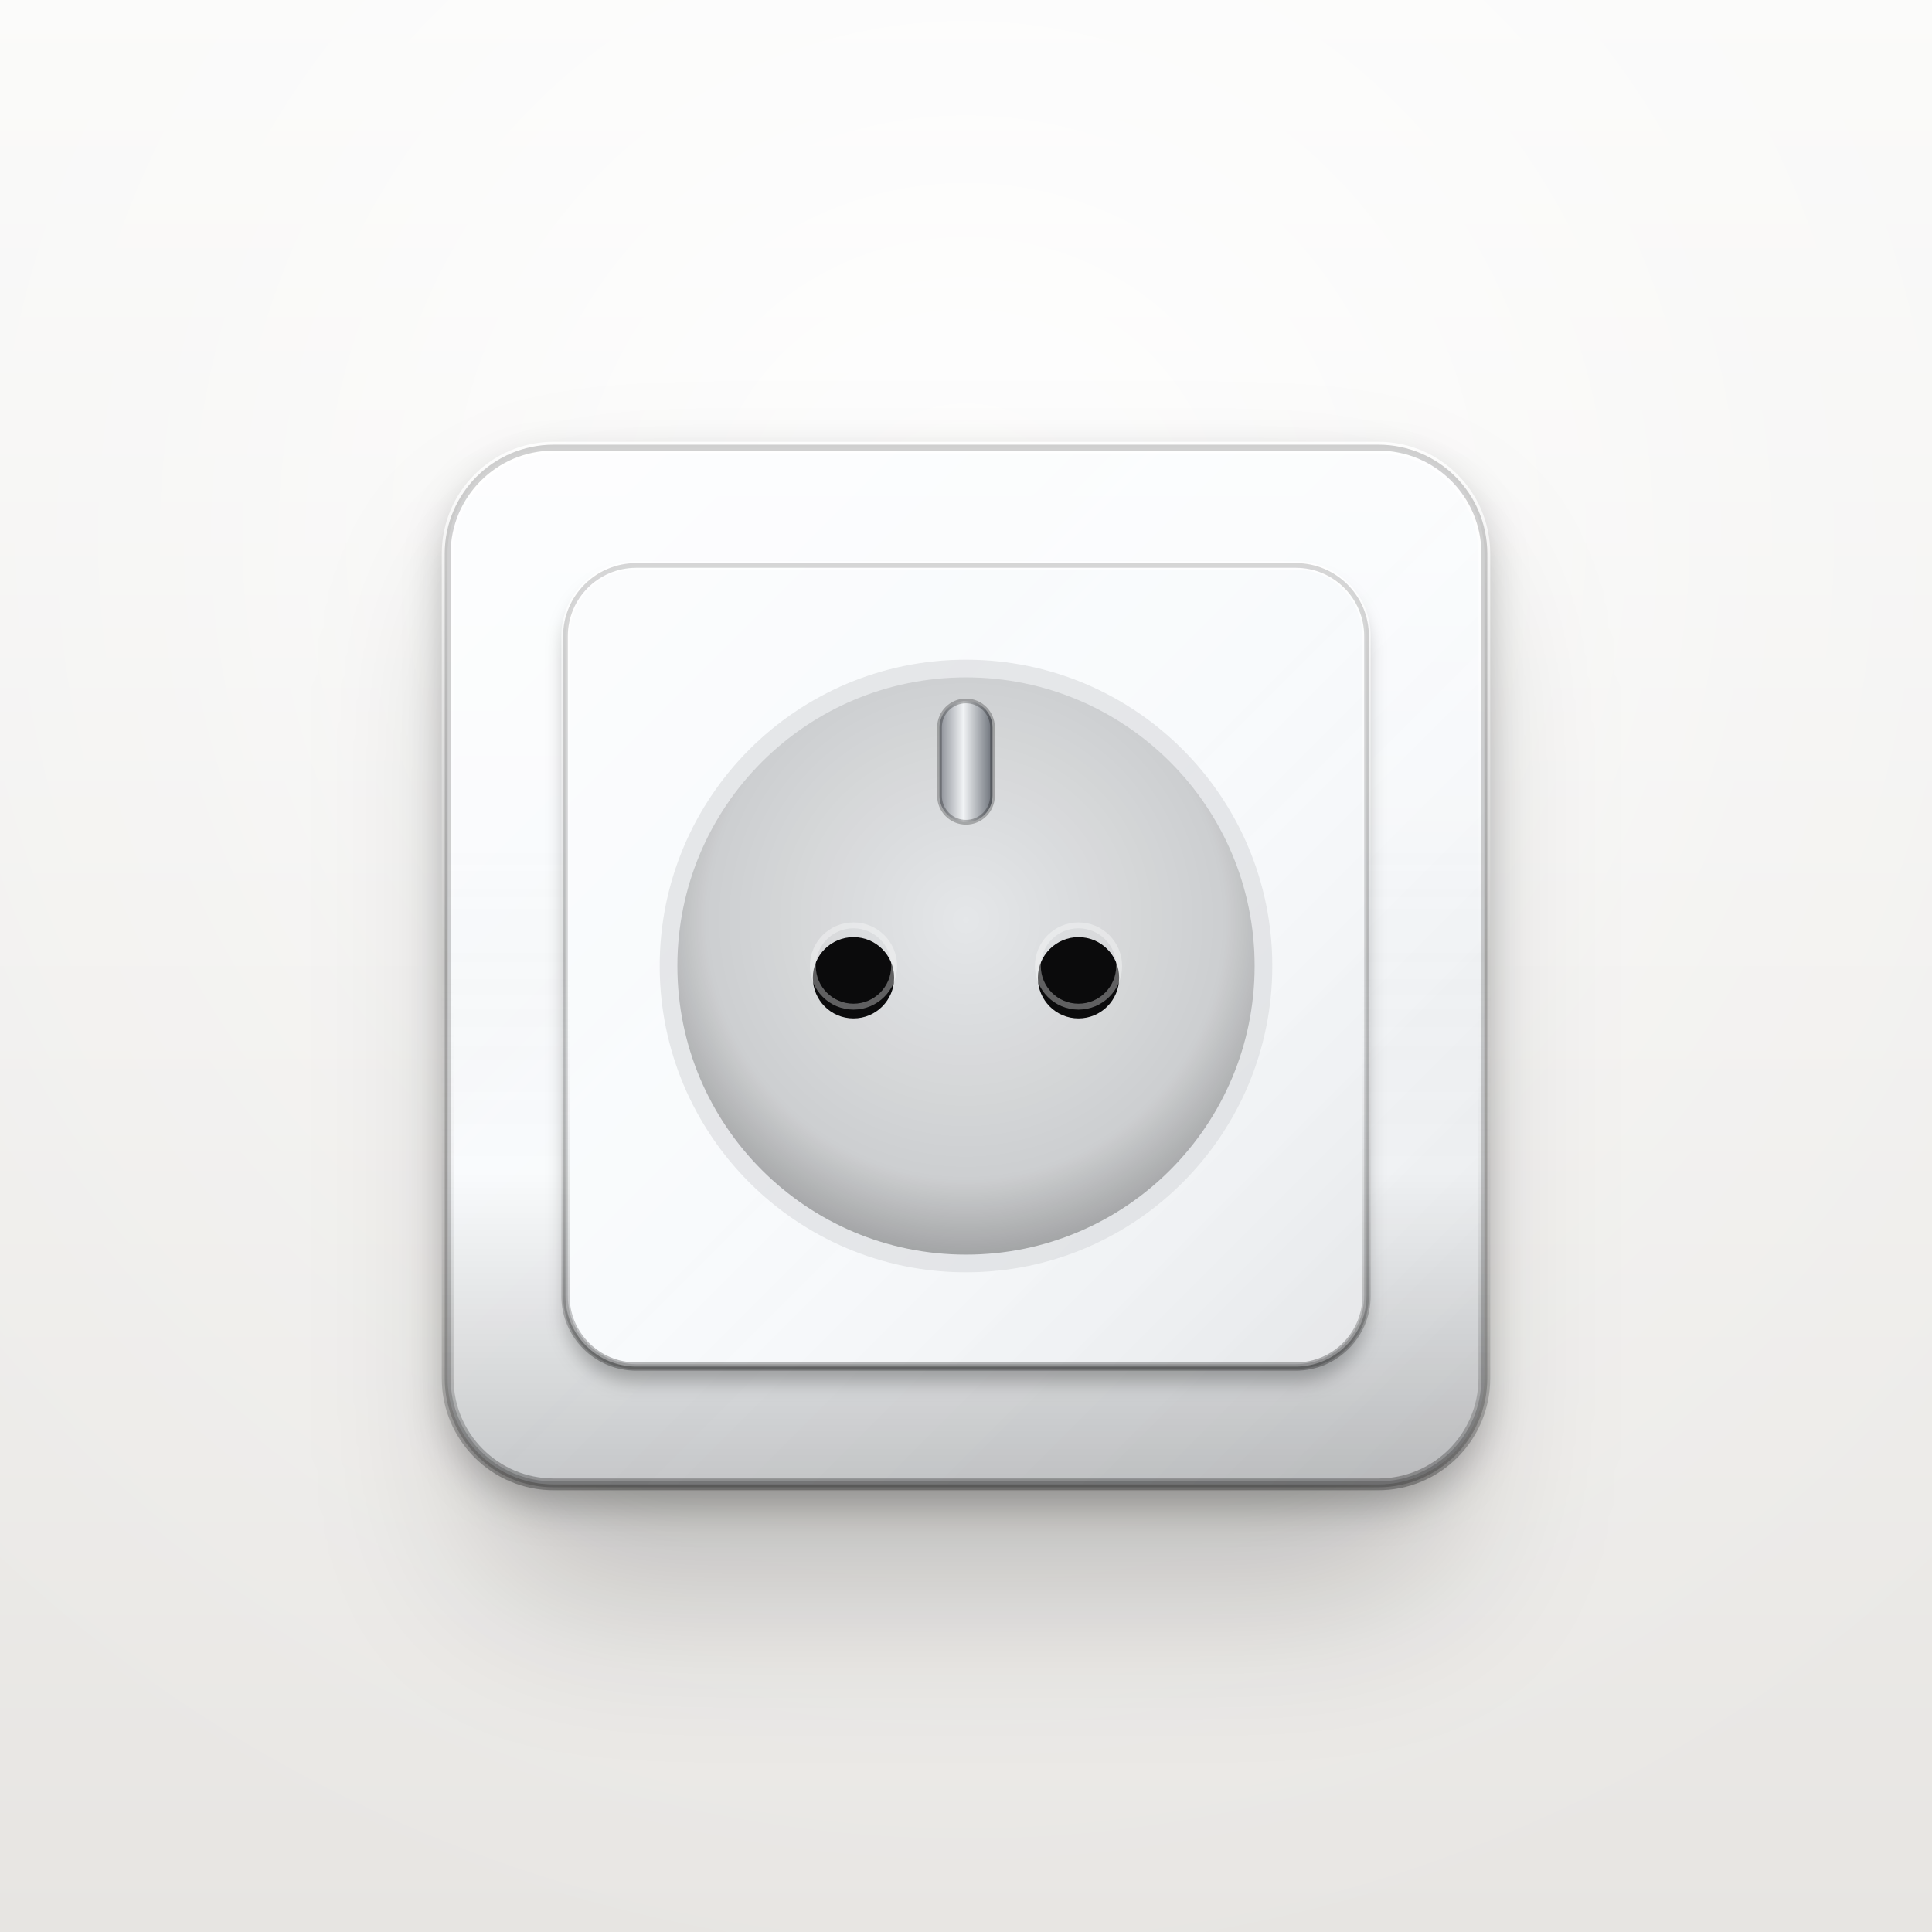
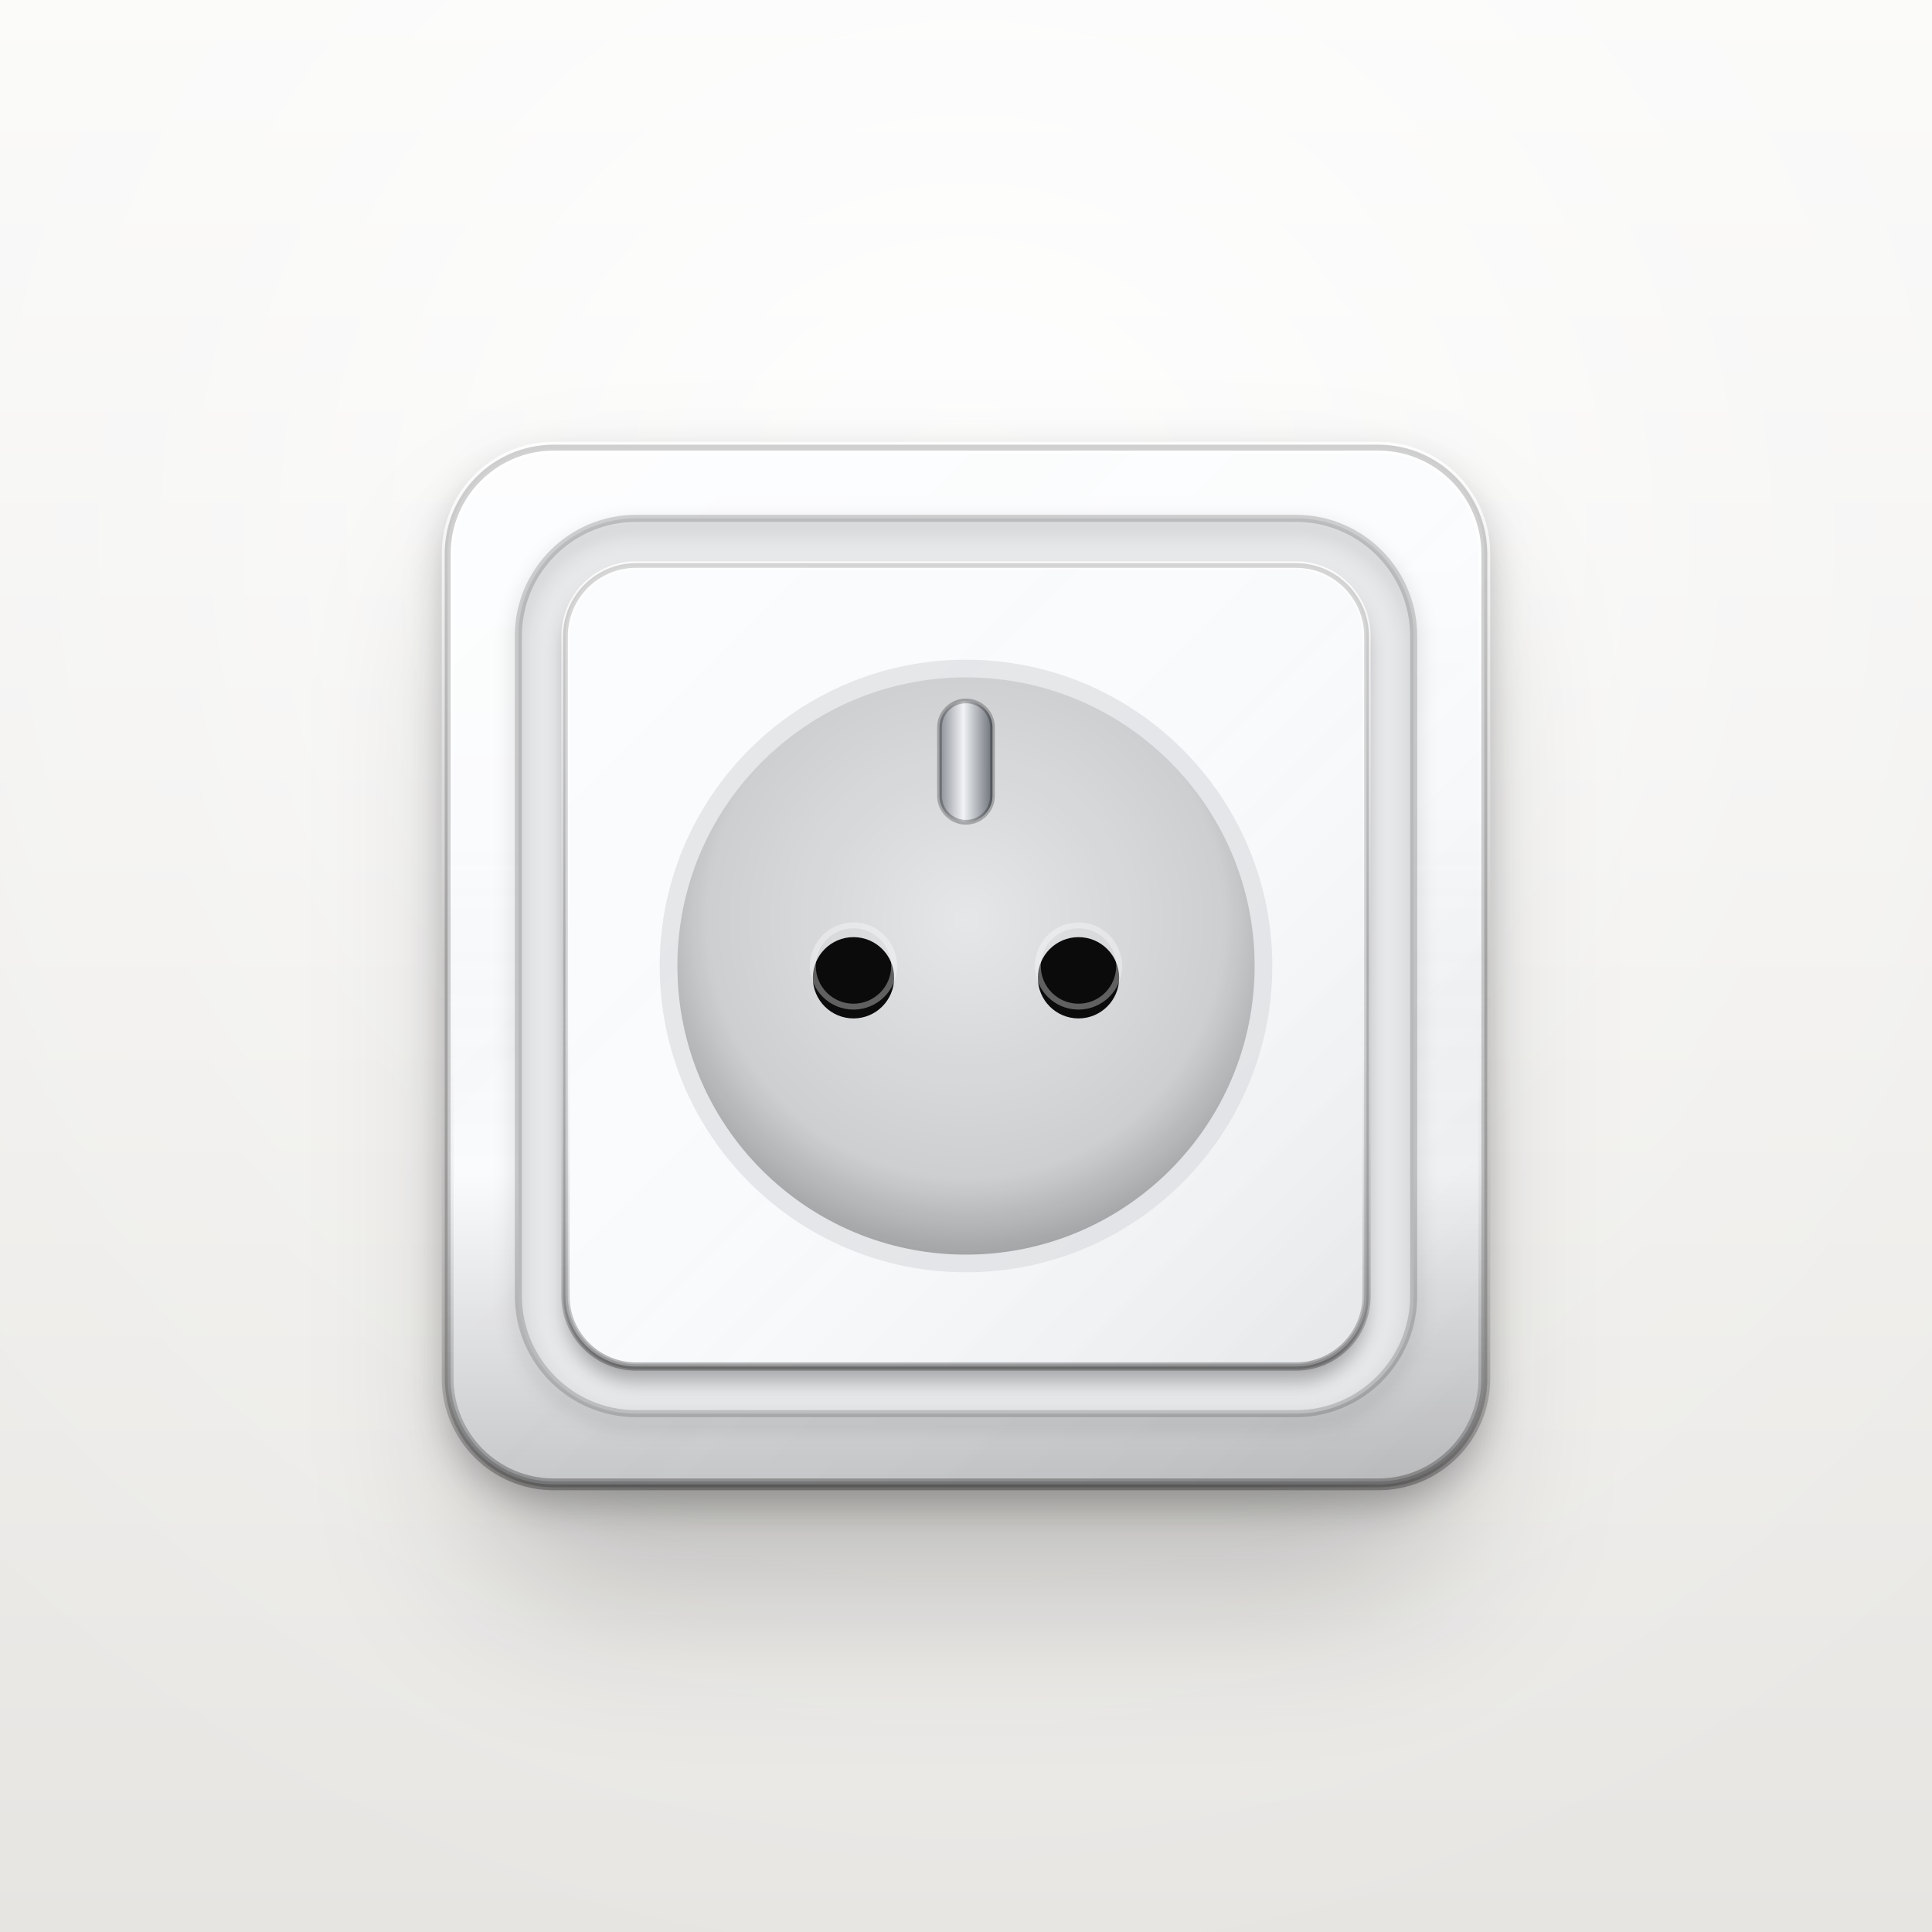
- <svg xmlns="http://www.w3.org/2000/svg" viewBox="0 0 328 328" width="328" height="328" role="img" aria-label="Zoni – Bílá (500)" data-series="ABB|Zoni" data-color="abb-zoni-500" data-part="socket">
+ <svg xmlns="http://www.w3.org/2000/svg" data-color="abb-zoni-500" data-part="socket" viewBox="0 0 328 328" width="328" height="328" role="img" aria-label="Zoni – Bílá (500)" data-shape="thin" data-material="gloss" data-series="ABB|Zoni">
  <defs>
    <linearGradient id="bg" x1="0" y1="0" x2="0" y2="1">
      <stop offset="0" stop-color="#fafaf9" />
      <stop offset="1" stop-color="#e7e5e2" />
    </linearGradient>
    <radialGradient id="spot" cx="0.5" cy="0.28" r="0.75">
      <stop offset="0" stop-color="#ffffff" stop-opacity="0.95" />
      <stop offset="0.55" stop-color="#ffffff" stop-opacity="0.25" />
      <stop offset="1" stop-color="#ffffff" stop-opacity="0" />
    </radialGradient>
    <filter id="soft" x="-30%" y="-30%" width="160%" height="170%">
      <feGaussianBlur stdDeviation="14" />
    </filter>
    <filter id="contact" x="-20%" y="-20%" width="140%" height="150%">
      <feGaussianBlur stdDeviation="3.5" />
    </filter>
    <filter id="lip" x="-10%" y="-10%" width="120%" height="130%">
      <feGaussianBlur stdDeviation="1.6" />
    </filter>
    <linearGradient id="relief" x1="0" y1="0" x2="0" y2="1">
      <stop offset="0" stop-color="#ffffff" stop-opacity="0.42" />
      <stop offset="0.38" stop-color="#ffffff" stop-opacity="0.04" />
      <stop offset="0.7" stop-color="#000000" stop-opacity="0" />
      <stop offset="1" stop-color="#000000" stop-opacity="0.2" />
    </linearGradient>
    <linearGradient id="edge" x1="0" y1="0" x2="0" y2="1">
      <stop offset="0" stop-color="#ffffff" stop-opacity="0.85" />
      <stop offset="0.5" stop-color="#ffffff" stop-opacity="0" />
      <stop offset="1" stop-color="#000000" stop-opacity="0.28" />
    </linearGradient>
    <linearGradient id="rocker" x1="0" y1="0" x2="0" y2="1">
      <stop offset="0" stop-color="#ffffff" stop-opacity="0.34" />
      <stop offset="0.5" stop-color="#ffffff" stop-opacity="0.02" />
      <stop offset="0.52" stop-color="#000000" stop-opacity="0.03" />
      <stop offset="1" stop-color="#000000" stop-opacity="0.16" />
    </linearGradient>
    <linearGradient id="gloss" x1="0" y1="0" x2="1" y2="1">
      <stop offset="0" stop-color="#ffffff" stop-opacity="0.5" />
      <stop offset="0.32" stop-color="#ffffff" stop-opacity="0.08" />
      <stop offset="0.34" stop-color="#ffffff" stop-opacity="0.22" />
      <stop offset="0.5" stop-color="#ffffff" stop-opacity="0.02" />
      <stop offset="1" stop-color="#000000" stop-opacity="0.08" />
    </linearGradient>
    <linearGradient id="glass" x1="0" y1="0" x2="1" y2="1">
      <stop offset="0" stop-color="#ffffff" stop-opacity="0.55" />
-       <stop offset="0.3" stop-color="#ffffff" stop-opacity="0.1" />
-       <stop offset="0.31" stop-color="#ffffff" stop-opacity="0.32" />
-       <stop offset="0.48" stop-color="#ffffff" stop-opacity="0.03" />
-       <stop offset="1" stop-color="#000000" stop-opacity="0.22" />
+       <stop offset="0.24" stop-color="#ffffff" stop-opacity="0.1" />
+       <stop offset="0.25" stop-color="#ffffff" stop-opacity="0.42" />
+       <stop offset="0.31" stop-color="#ffffff" stop-opacity="0.34" />
+       <stop offset="0.32" stop-color="#ffffff" stop-opacity="0.05" />
+       <stop offset="0.6" stop-color="#ffffff" stop-opacity="0.02" />
+       <stop offset="1" stop-color="#000000" stop-opacity="0.24" />
    </linearGradient>
    <linearGradient id="metal" x1="0" y1="0" x2="1" y2="0">
      <stop offset="0" stop-color="#000000" stop-opacity="0.14" />
      <stop offset="0.15" stop-color="#ffffff" stop-opacity="0.32" />
      <stop offset="0.32" stop-color="#000000" stop-opacity="0.14" />
      <stop offset="0.5" stop-color="#ffffff" stop-opacity="0.32" />
      <stop offset="0.68" stop-color="#000000" stop-opacity="0.14" />
      <stop offset="0.85" stop-color="#ffffff" stop-opacity="0.32" />
      <stop offset="1" stop-color="#000000" stop-opacity="0.14" />
    </linearGradient>
    <pattern id="brushed" width="6" height="3" patternUnits="userSpaceOnUse">
      <path d="M0 1.5 H6" stroke="#ffffff" stroke-opacity="0.18" stroke-width="0.6" />
    </pattern>
    <radialGradient id="soft-touch" cx="0.5" cy="0.4" r="0.8">
      <stop offset="0" stop-color="#ffffff" stop-opacity="0.1" />
      <stop offset="1" stop-color="#000000" stop-opacity="0.1" />
    </radialGradient>
+     <filter id="grain" x="0" y="0" width="100%" height="100%">
+       <feTurbulence type="fractalNoise" baseFrequency="0.85" numOctaves="2" seed="7" result="noise" />
+       <feColorMatrix in="noise" type="matrix" values="0 0 0 0 0  0 0 0 0 0  0 0 0 0 0  0 0 0 0.55 -0.12" />
+     </filter>
+     <pattern id="pores" width="18" height="18" patternUnits="userSpaceOnUse">
+       <circle cx="3" cy="4" r="1.1" fill="#000000" fill-opacity="0.22" />
+       <circle cx="12" cy="9" r="0.8" fill="#000000" fill-opacity="0.18" />
+       <circle cx="7" cy="15" r="1.3" fill="#000000" fill-opacity="0.14" />
+       <circle cx="15" cy="2" r="0.6" fill="#ffffff" fill-opacity="0.3" />
+     </pattern>
+     <pattern id="slate" width="220" height="26" patternUnits="userSpaceOnUse">
+       <path d="M0 5 C50 2 120 9 220 4" fill="none" stroke="#ffffff" stroke-opacity="0.12" stroke-width="2.2" />
+       <path d="M0 13 C70 16 140 10 220 14" fill="none" stroke="#000000" stroke-opacity="0.22" stroke-width="3.2" />
+       <path d="M0 21 C60 19 150 24 220 20" fill="none" stroke="#ffffff" stroke-opacity="0.07" stroke-width="1.6" />
+     </pattern>
+     <pattern id="paper" width="14" height="10" patternUnits="userSpaceOnUse">
+       <path d="M0 2 L9 3.5 M3 7 L13 6 M1 9.5 L6 8.6" stroke="#000000" stroke-opacity="0.16" stroke-width="0.7" />
+       <path d="M5 1 L12 2.2" stroke="#ffffff" stroke-opacity="0.14" stroke-width="0.6" />
+     </pattern>
+     <pattern id="wood" width="80" height="22" patternUnits="userSpaceOnUse">
+       <path d="M0 5 C20 1 40 9 80 4 M0 13 C24 10 52 17 80 12 M0 19 C30 17 50 22 80 18" fill="none" stroke="#000000" stroke-opacity="0.24" stroke-width="1.4" />
+       <path d="M0 9 C26 6 46 12 80 8" fill="none" stroke="#ffffff" stroke-opacity="0.12" stroke-width="1" />
+     </pattern>
+     <radialGradient id="porcelain" cx="0.34" cy="0.28" r="0.85">
+       <stop offset="0" stop-color="#ffffff" stop-opacity="0.75" />
+       <stop offset="0.45" stop-color="#ffffff" stop-opacity="0.08" />
+       <stop offset="1" stop-color="#000000" stop-opacity="0.2" />
+     </radialGradient>
    <radialGradient id="well" cx="0.5" cy="0.42" r="0.6">
      <stop offset="0" stop-color="#000000" stop-opacity="0.04" />
      <stop offset="0.75" stop-color="#000000" stop-opacity="0.14" />
      <stop offset="1" stop-color="#000000" stop-opacity="0.34" />
+     </radialGradient>
+     <radialGradient id="cavity" cx="0.5" cy="0.36" r="0.62">
+       <stop offset="0" stop-color="#000000" stop-opacity="0.08" />
+       <stop offset="0.6" stop-color="#000000" stop-opacity="0.22" />
+       <stop offset="1" stop-color="#000000" stop-opacity="0.55" />
    </radialGradient>
    <linearGradient id="pin" x1="0" y1="0" x2="1" y2="0">
      <stop offset="0" stop-color="#8b8f96" />
      <stop offset="0.45" stop-color="#f1f3f5" />
      <stop offset="1" stop-color="#6b7078" />
    </linearGradient>
    <linearGradient id="chrome" x1="0" y1="0" x2="1" y2="1">
      <stop offset="0" stop-color="#f4f4f5" />
      <stop offset="0.5" stop-color="#9ca3af" />
      <stop offset="1" stop-color="#e4e4e7" />
    </linearGradient>
    <radialGradient id="convex" cx="0.5" cy="0.3" r="0.8">
      <stop offset="0" stop-color="#ffffff" stop-opacity="0.4" />
      <stop offset="0.65" stop-color="#ffffff" stop-opacity="0" />
      <stop offset="1" stop-color="#000000" stop-opacity="0.18" />
    </radialGradient>
+     <linearGradient id="smoke" x1="0" y1="0" x2="0" y2="1">
+       <stop offset="0" stop-color="#52525b" stop-opacity="0.55" />
+       <stop offset="1" stop-color="#18181b" stop-opacity="0.72" />
+     </linearGradient>
  </defs>
  <rect width="328" height="328" fill="url(#bg)" />
  <rect width="328" height="328" fill="url(#spot)" />
  <rect x="82" y="94" width="164" height="176" rx="18" fill="#000000" opacity="0.2" filter="url(#soft)" />
  <rect x="76" y="79" width="176" height="176" rx="18" fill="#000000" opacity="0.3" filter="url(#contact)" />
  <rect x="76" y="76" width="176" height="176" rx="18" fill="#f8fafc" />
  <rect x="76" y="76" width="176" height="176" rx="18" fill="url(#gloss)" />
  <rect x="76" y="76" width="176" height="176" rx="18" fill="url(#relief)" />
  <rect x="76" y="76" width="176" height="176" rx="18" fill="none" stroke="url(#edge)" stroke-width="2" />
  <rect x="76" y="76" width="176" height="176" rx="18" fill="none" stroke="#000000" stroke-opacity="0.18" stroke-width="1" />
  <g data-part="socket">
+     <rect x="88" y="88" width="152" height="152" rx="20" fill="#e7e8ea" />
+     <rect x="88" y="88" width="152" height="152" rx="20" fill="none" stroke="#000000" stroke-opacity="0.16" stroke-width="1.2" />
+     <rect x="88" y="89.5" width="152" height="152" rx="20" fill="none" stroke="#000000" stroke-opacity="0.12" stroke-width="2" filter="url(#lip)" data-part="recess" />
    <rect x="96" y="98.5" width="136" height="136" rx="12" fill="#000000" opacity="0.28" filter="url(#lip)" />
    <rect x="96" y="96" width="136" height="136" rx="12" fill="#f8fafc" />
    <rect x="96" y="96" width="136" height="136" rx="12" fill="url(#gloss)" />
    <circle cx="164" cy="164" r="52" fill="#dadcde" opacity="0.65" />
    <circle cx="164" cy="164" r="49" fill="#eef0f2" />
    <circle cx="164" cy="164" r="49" fill="url(#well)" />
    <circle cx="144.9" cy="166" r="6.9" fill="#0b0b0c" />
    <circle cx="144.9" cy="164" r="6.9" fill="none" stroke="#ffffff" stroke-opacity="0.35" stroke-width="1" />
    <circle cx="183.1" cy="166" r="6.9" fill="#0b0b0c" />
    <circle cx="183.1" cy="164" r="6.9" fill="none" stroke="#ffffff" stroke-opacity="0.35" stroke-width="1" />
    <rect x="159.5" y="119" width="9" height="20.6" rx="4.5" fill="url(#pin)" />
    <rect x="159.5" y="119" width="9" height="20.6" rx="4.5" fill="none" stroke="#000000" stroke-opacity="0.25" stroke-width="0.8" />
    <rect x="96" y="96" width="136" height="136" rx="12" fill="none" stroke="url(#edge)" stroke-width="1.4" />
    <rect x="96" y="96" width="136" height="136" rx="12" fill="none" stroke="#000000" stroke-opacity="0.16" stroke-width="0.8" />
  </g>
</svg>
